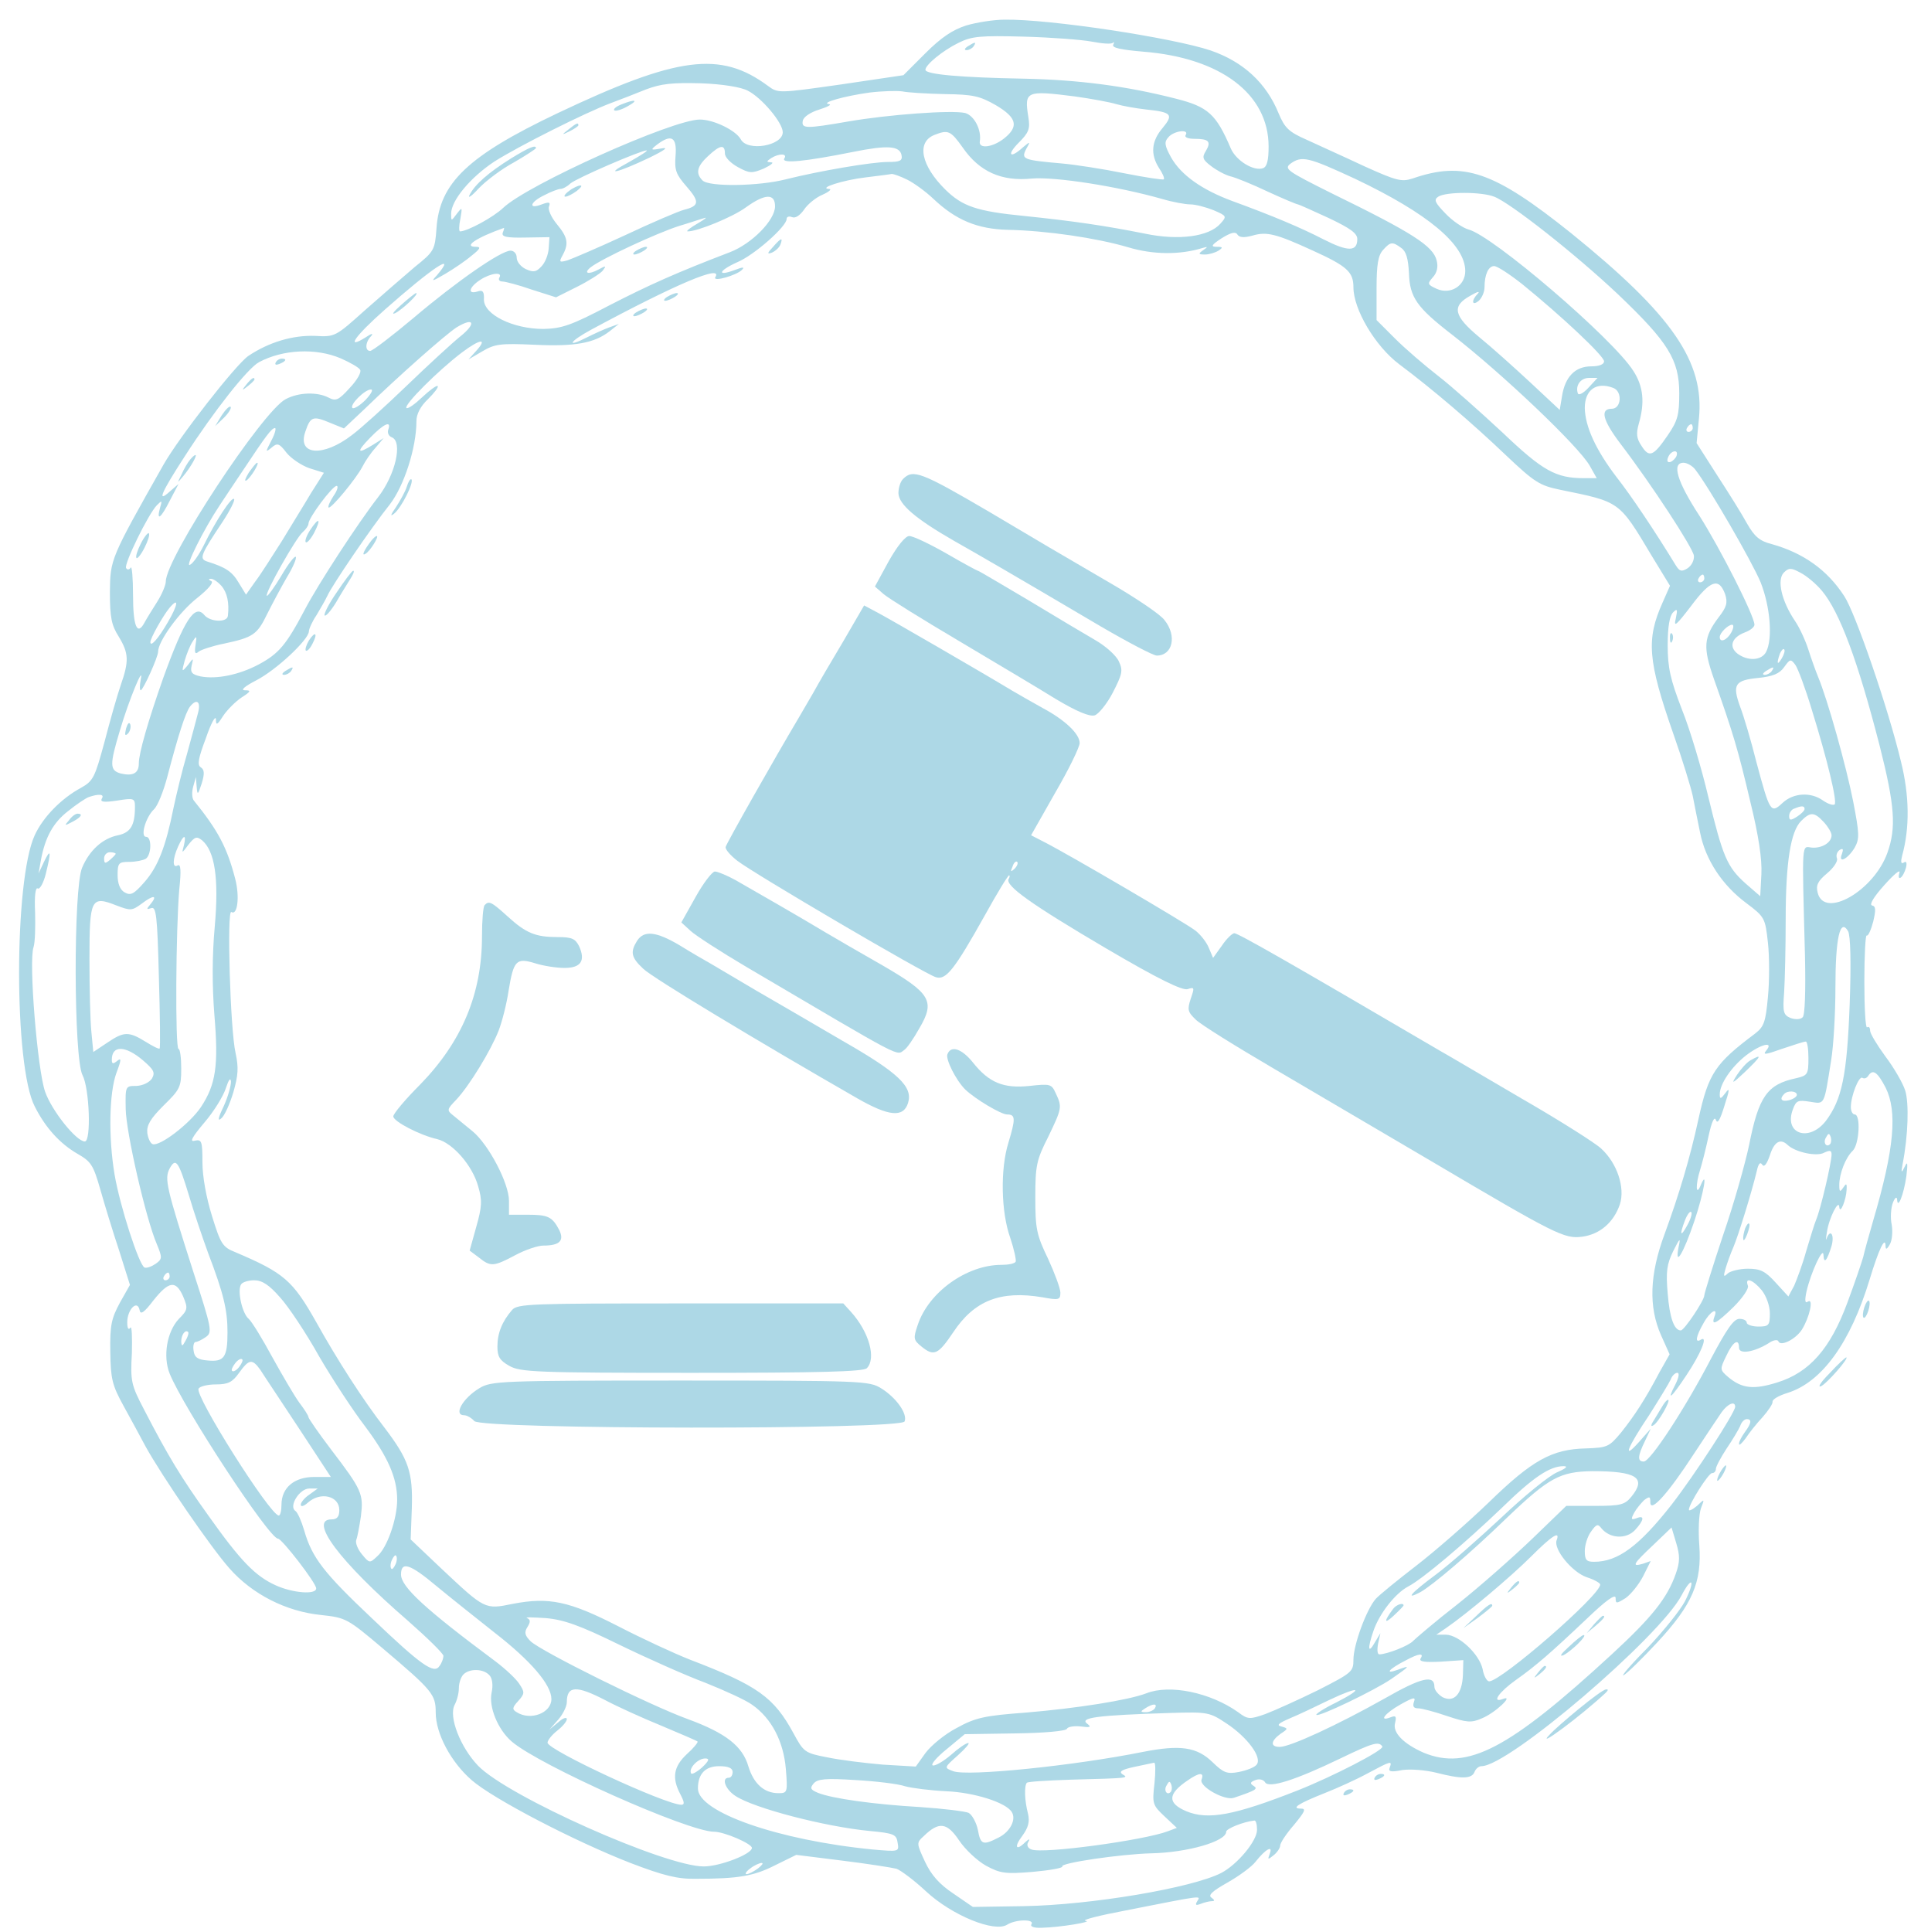
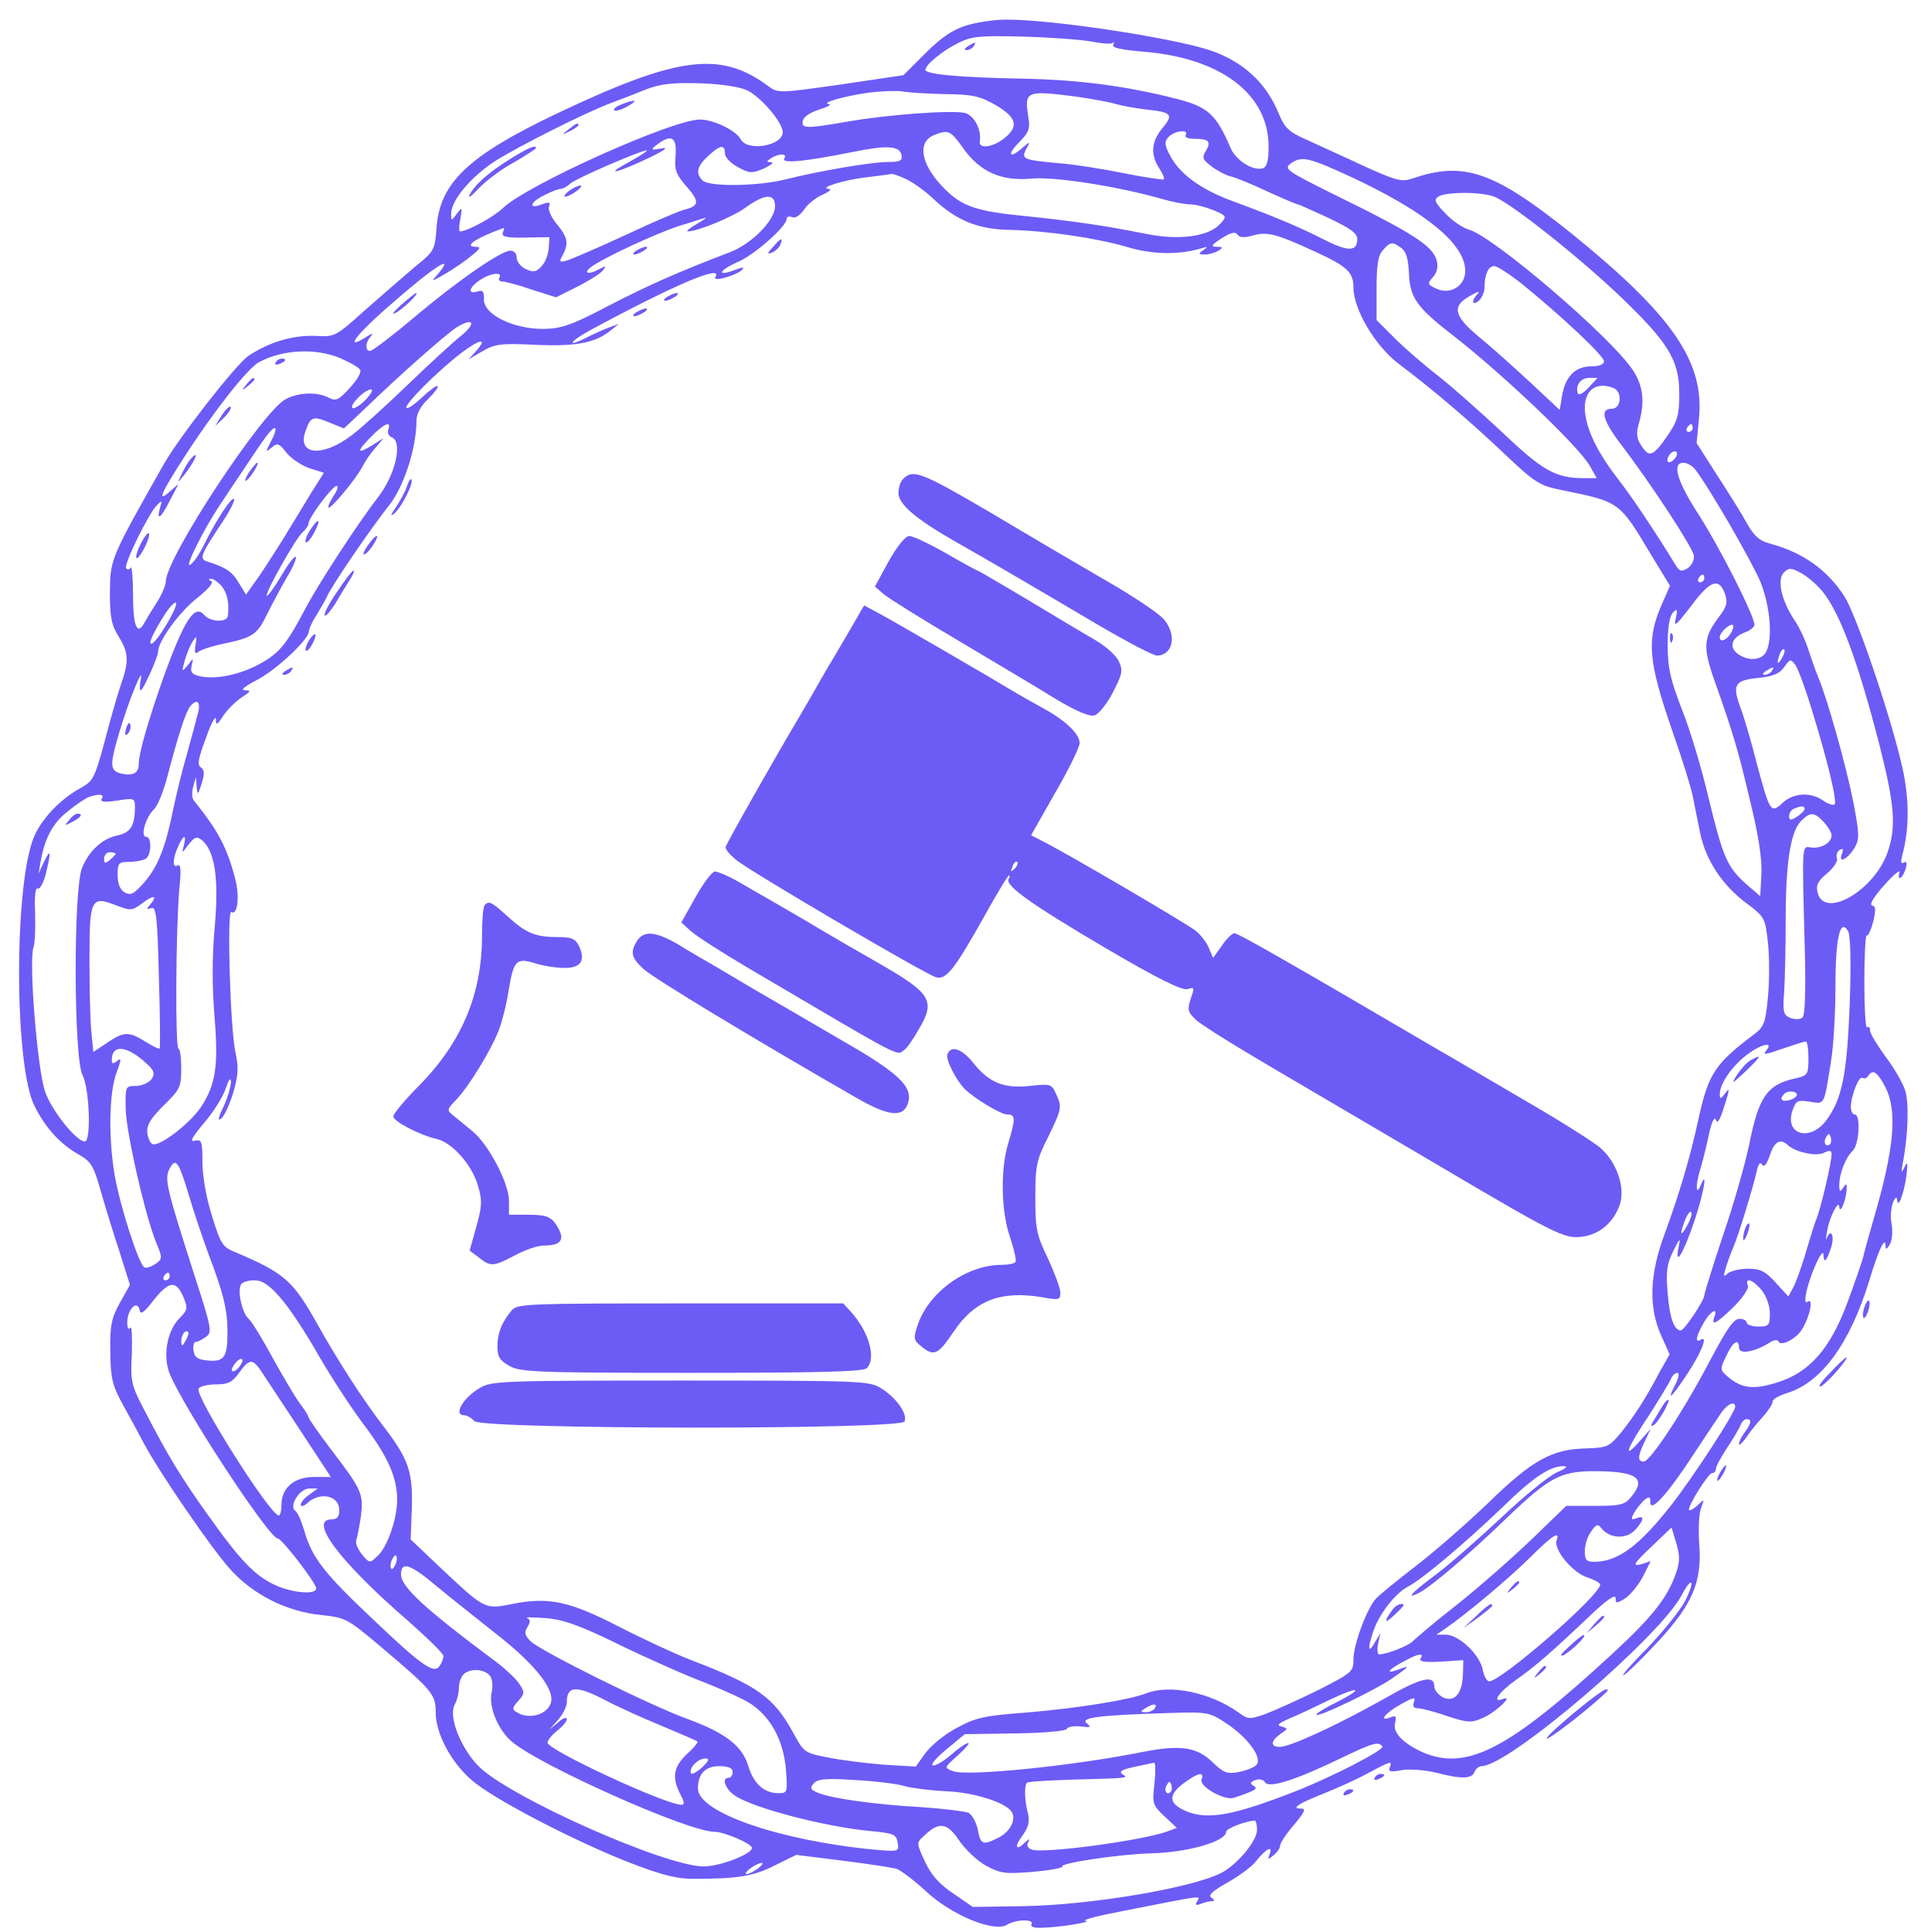
<svg xmlns="http://www.w3.org/2000/svg" version="1.0" width="498pt" height="501pt" viewBox="0 0 498 501" preserveAspectRatio="xMidYMid meet">
-   <g transform="translate(0,501) scale(0.1,-0.1)" fill="#ADD8E6" stroke="none">
+   <g transform="translate(0,501) scale(0.1,-0.1)" fill="#6D5BF5" stroke="none">
    <path d="M2506 4944 c-35 -11 -65 -31 -106 -72 l-57 -57 -162 -24 c-162 -23 -163 -23 -189 -4 -124 92 -235 77 -547 -71 -231 -110 -305 -180 -313 -298 -4 -56 -6 -60 -56 -100 -28 -24 -86 -74 -129 -112 -77 -69 -78 -70 -130 -67 -58 2 -119 -16 -173 -52 -33 -23 -179 -210 -220 -282 -138 -244 -138 -245 -139 -330 0 -66 4 -86 23 -116 26 -43 27 -63 5 -126 -9 -26 -28 -93 -42 -147 -25 -92 -29 -101 -61 -119 -52 -28 -99 -77 -120 -123 -54 -117 -54 -599 0 -703 28 -56 66 -97 111 -123 35 -20 41 -29 59 -92 11 -39 33 -111 49 -159 l28 -89 -26 -46 c-22 -41 -26 -58 -25 -127 1 -71 5 -87 34 -140 18 -33 44 -80 57 -105 43 -78 170 -263 218 -317 59 -67 147 -112 238 -121 64 -7 68 -9 159 -86 130 -110 138 -120 138 -167 0 -54 39 -128 93 -175 56 -49 268 -159 412 -215 86 -33 123 -42 170 -41 110 0 150 7 205 35 l55 27 120 -15 c65 -8 128 -18 140 -21 11 -4 46 -30 77 -59 67 -62 177 -107 210 -86 22 14 72 15 63 1 -4 -6 7 -10 27 -9 47 1 137 16 113 18 -11 2 36 14 105 27 203 40 194 39 185 24 -6 -10 -4 -12 9 -7 10 4 23 7 29 7 8 0 7 3 -1 9 -10 6 2 17 41 39 30 17 63 41 73 54 26 33 46 44 37 21 -6 -16 -5 -16 10 -4 9 7 17 19 17 25 0 7 16 31 36 54 28 34 32 42 18 42 -27 0 -7 13 61 40 33 13 84 36 113 52 60 32 63 33 56 14 -4 -10 3 -12 33 -6 21 3 60 0 88 -7 66 -17 92 -16 99 2 3 8 11 15 18 15 71 0 462 335 519 443 28 53 36 39 9 -15 -12 -23 -56 -78 -98 -122 -43 -43 -70 -75 -61 -70 9 5 48 43 87 85 91 98 116 156 109 252 -3 38 -1 80 4 95 10 26 10 26 -10 7 -12 -10 -21 -14 -21 -10 0 15 51 95 60 95 6 0 10 5 10 11 0 6 13 30 28 53 15 22 31 49 35 58 3 10 11 18 17 18 14 0 12 -11 -5 -34 -8 -11 -15 -24 -15 -30 0 -6 7 1 17 14 9 14 29 39 44 55 15 17 27 35 26 40 -1 6 16 16 39 23 89 28 163 130 213 295 23 76 40 112 41 87 0 -11 3 -11 11 3 6 10 8 33 5 51 -4 18 -2 44 3 57 5 13 10 17 11 9 1 -28 17 11 24 60 4 34 3 40 -4 25 -9 -18 -10 -17 -6 5 15 76 17 160 7 192 -6 19 -29 59 -51 88 -22 30 -40 60 -40 67 0 8 -3 12 -8 9 -4 -2 -7 51 -7 119 0 68 3 121 6 119 4 -2 11 14 17 36 7 30 7 40 -3 42 -8 2 5 23 32 53 25 28 42 42 39 32 -3 -10 -2 -16 3 -13 5 3 11 15 14 26 3 13 1 18 -6 13 -7 -4 -8 2 -4 18 20 72 19 156 -3 244 -33 138 -118 385 -147 429 -44 68 -106 112 -188 135 -32 8 -45 20 -64 53 -13 24 -48 80 -78 126 l-53 83 6 63 c15 148 -69 269 -331 481 -201 161 -279 188 -412 142 -28 -9 -41 -6 -125 32 -51 24 -118 54 -148 68 -48 21 -58 31 -74 69 -32 79 -92 134 -176 163 -98 33 -419 82 -535 80 -27 0 -72 -7 -99 -15z m326 -42 c26 -5 50 -7 54 -3 4 3 4 1 1 -5 -4 -8 20 -13 78 -18 201 -16 325 -110 325 -246 0 -35 -4 -52 -14 -56 -24 -9 -70 19 -84 51 -38 89 -59 108 -142 129 -129 33 -252 49 -395 52 -163 3 -255 11 -255 23 0 13 45 50 86 70 34 17 56 19 169 16 72 -2 151 -8 177 -13z m-893 -127 c36 -18 91 -83 91 -108 0 -35 -92 -51 -109 -18 -13 23 -70 51 -106 51 -71 0 -447 -169 -510 -229 -25 -24 -93 -61 -112 -61 -3 0 -3 15 1 33 5 30 5 31 -9 13 -15 -20 -15 -20 -15 0 0 34 50 94 112 135 63 40 236 127 303 152 22 8 63 24 90 35 40 15 68 18 143 16 56 -2 104 -10 121 -19z m511 -9 c74 -1 91 -5 133 -29 54 -32 60 -55 21 -86 -29 -23 -66 -28 -63 -8 5 30 -14 67 -38 74 -35 8 -199 -4 -303 -22 -110 -19 -122 -19 -118 2 2 10 20 22 43 29 22 7 33 13 25 14 -24 3 40 21 105 30 33 4 71 5 85 3 14 -3 63 -6 110 -7z m337 -6 c43 -6 92 -15 108 -20 17 -5 51 -11 78 -14 66 -7 71 -13 42 -48 -29 -34 -32 -68 -9 -104 9 -13 15 -27 12 -29 -2 -2 -49 5 -104 16 -54 11 -126 22 -159 25 -102 9 -107 11 -94 37 12 21 11 21 -8 5 -34 -31 -43 -20 -11 12 26 26 30 36 25 66 -11 68 -6 70 120 54z m-290 -133 c43 -62 100 -88 179 -80 61 5 222 -20 338 -53 27 -8 60 -14 73 -14 13 0 40 -7 60 -15 35 -15 35 -16 18 -35 -30 -34 -109 -44 -195 -26 -105 21 -188 33 -314 46 -123 12 -160 25 -204 68 -63 62 -76 123 -29 142 36 14 42 12 74 -33z m578 33 c-4 -6 6 -10 23 -10 37 0 44 -7 29 -32 -10 -16 -8 -22 13 -38 14 -11 36 -23 50 -27 14 -3 58 -21 98 -40 39 -18 75 -33 78 -33 2 0 38 -16 79 -35 57 -27 75 -40 75 -55 0 -33 -24 -33 -87 -1 -60 31 -134 62 -238 100 -78 29 -132 67 -158 113 -17 31 -18 40 -7 52 14 17 55 22 45 6z m-1323 -54 c-3 -37 1 -48 28 -79 35 -40 34 -51 -6 -61 -15 -4 -83 -33 -153 -66 -69 -32 -137 -61 -149 -65 -21 -6 -23 -5 -13 13 17 31 13 47 -15 81 -14 17 -24 38 -20 46 4 11 0 12 -19 5 -36 -14 -31 6 7 24 17 9 36 16 41 16 6 0 18 6 26 14 16 14 183 86 198 86 4 -1 -17 -14 -47 -31 -67 -36 -30 -28 54 12 41 20 51 28 31 24 -28 -5 -29 -4 -11 10 37 28 52 20 48 -29z m128 6 c0 -10 15 -25 33 -35 31 -17 37 -17 68 -4 19 9 27 16 19 16 -13 1 -13 2 0 11 21 13 43 12 34 -1 -8 -14 53 -8 178 17 89 18 121 16 126 -8 3 -15 -4 -18 -35 -18 -42 0 -177 -23 -265 -45 -70 -18 -199 -20 -216 -3 -19 19 -14 37 14 63 32 30 44 31 44 7z m1635 -66 c187 -89 285 -170 285 -239 0 -38 -38 -62 -74 -46 -24 11 -25 13 -10 30 11 12 14 27 10 43 -9 38 -62 72 -275 176 -112 56 -121 62 -105 75 30 22 46 18 169 -39z m-1162 -2 c18 -9 48 -31 67 -49 59 -56 115 -79 194 -81 100 -2 229 -21 311 -45 66 -20 136 -20 194 -2 14 4 14 3 1 -6 -13 -9 -12 -11 5 -11 11 0 27 5 35 10 12 8 12 10 -5 10 -16 0 -13 5 13 22 24 15 36 18 41 10 5 -8 17 -9 39 -3 37 11 61 5 157 -39 88 -40 105 -55 105 -95 0 -57 56 -152 118 -199 87 -65 190 -153 278 -237 74 -70 87 -78 140 -89 156 -32 152 -28 238 -172 l47 -77 -19 -43 c-43 -96 -39 -150 28 -342 23 -65 45 -137 50 -160 4 -22 13 -65 19 -95 14 -71 58 -137 120 -183 48 -36 49 -39 56 -103 4 -36 4 -99 0 -140 -6 -65 -10 -77 -33 -95 -104 -78 -121 -103 -147 -221 -22 -102 -51 -198 -88 -299 -39 -105 -42 -189 -9 -263 l22 -49 -26 -46 c-38 -72 -65 -113 -100 -157 -31 -37 -35 -39 -91 -41 -88 -2 -139 -30 -252 -140 -55 -53 -140 -127 -188 -164 -48 -37 -96 -76 -105 -86 -24 -27 -58 -119 -58 -158 0 -31 -4 -34 -92 -79 -51 -25 -113 -53 -137 -62 -40 -14 -45 -14 -70 5 -72 51 -177 73 -238 49 -47 -18 -181 -39 -312 -50 -108 -8 -131 -13 -180 -40 -31 -16 -67 -46 -81 -65 l-25 -35 -85 5 c-47 4 -112 12 -145 19 -58 11 -61 14 -87 62 -51 94 -93 124 -268 191 -41 16 -125 55 -187 87 -127 65 -179 76 -273 58 -73 -15 -72 -15 -186 92 l-79 75 3 80 c3 95 -8 127 -71 210 -55 71 -122 175 -176 272 -62 110 -84 129 -211 183 -33 13 -38 22 -60 93 -15 48 -25 103 -25 140 0 55 -2 60 -20 56 -14 -4 -7 9 25 47 25 29 50 70 56 90 7 21 12 28 13 16 0 -11 -8 -40 -19 -64 -15 -31 -16 -40 -6 -31 8 6 22 37 31 67 13 45 14 65 6 102 -14 60 -23 374 -11 366 16 -10 22 40 10 86 -21 81 -44 125 -108 204 -4 6 -5 21 -1 35 l7 25 2 -25 c2 -23 3 -22 13 8 8 26 7 36 -2 42 -10 6 -7 23 13 76 13 38 25 60 26 49 0 -17 3 -16 19 9 10 15 32 37 47 47 25 16 26 19 9 19 -12 0 -1 10 30 26 52 27 134 104 136 126 0 7 9 27 20 43 10 17 23 39 28 50 12 27 114 177 162 237 37 48 69 147 69 216 0 18 10 38 30 57 16 16 28 31 25 34 -3 2 -21 -11 -40 -29 -19 -18 -37 -31 -41 -28 -7 8 82 97 144 144 48 36 68 38 36 3 l-19 -21 36 21 c32 19 47 21 135 17 105 -5 155 4 195 35 l24 19 -25 -9 c-14 -5 -40 -17 -58 -26 -55 -28 -46 -11 11 20 219 118 344 171 322 136 -7 -13 55 5 69 19 8 8 3 8 -18 0 -48 -18 -43 -2 6 20 45 19 128 93 128 112 0 6 6 8 14 5 9 -4 21 5 31 19 9 14 31 32 48 39 18 8 25 15 17 15 -29 2 36 23 95 30 33 4 64 8 68 9 4 0 22 -6 40 -15z m1522 -44 c42 -16 212 -150 322 -254 129 -123 158 -169 158 -256 0 -56 -4 -71 -30 -109 -37 -54 -48 -59 -68 -27 -13 19 -14 32 -7 57 16 55 12 97 -14 137 -52 83 -366 352 -428 367 -14 4 -41 22 -59 41 -28 29 -31 36 -19 44 20 13 112 13 145 0z m-1865 -25 c0 -36 -60 -97 -117 -119 -136 -52 -208 -84 -313 -138 -99 -52 -123 -60 -171 -61 -78 0 -154 37 -154 76 1 21 -3 26 -17 21 -26 -8 -22 11 7 30 27 18 60 22 50 6 -3 -5 0 -10 8 -10 7 0 42 -9 76 -21 l63 -20 54 27 c30 15 60 34 67 42 10 13 9 14 -11 3 -26 -14 -40 -10 -20 6 30 23 170 88 229 107 24 7 53 17 64 20 11 4 4 -2 -15 -13 -19 -11 -31 -20 -27 -21 24 -1 117 37 151 62 50 36 76 37 76 3z m-706 -68 c-4 -11 9 -14 58 -13 l63 1 -2 -29 c-1 -16 -9 -37 -19 -47 -13 -14 -20 -16 -40 -7 -13 6 -24 19 -24 30 0 10 -7 18 -16 18 -25 0 -140 -80 -251 -174 -56 -47 -107 -86 -113 -86 -14 0 -13 23 3 39 6 8 0 6 -15 -4 -53 -33 -28 3 50 72 121 107 190 154 135 89 -16 -17 -14 -17 22 4 22 13 53 34 68 47 23 18 25 23 11 23 -34 0 2 24 73 49 1 1 0 -5 -3 -12z m2330 -40 c13 -9 18 -28 20 -65 2 -63 20 -89 112 -160 130 -101 328 -289 357 -340 l18 -32 -33 0 c-73 0 -107 19 -211 118 -57 53 -132 120 -167 147 -36 28 -86 71 -112 97 l-48 48 0 82 c0 62 4 86 17 100 19 21 24 22 47 5z m314 -94 c101 -82 212 -186 212 -200 0 -8 -13 -13 -33 -13 -42 0 -68 -27 -76 -77 l-6 -36 -76 71 c-42 39 -101 92 -133 118 -66 55 -72 80 -23 107 17 10 26 13 20 6 -18 -18 -16 -34 2 -19 8 7 15 23 15 35 0 33 10 55 25 55 8 0 40 -21 73 -47z m-2755 -136 c-21 -17 -83 -74 -138 -127 -55 -53 -119 -111 -142 -128 -75 -58 -143 -53 -121 9 13 39 20 41 63 23 l37 -15 52 49 c93 90 211 194 240 213 46 28 52 10 9 -24z m-310 -56 c25 -11 48 -24 51 -30 4 -6 -8 -27 -27 -47 -29 -32 -36 -35 -55 -25 -29 15 -77 14 -111 -4 -60 -31 -311 -412 -311 -473 0 -9 -10 -33 -22 -52 -12 -19 -27 -43 -33 -54 -19 -36 -30 -11 -30 71 0 44 -3 77 -6 71 -4 -6 -9 -6 -12 -1 -6 10 58 141 80 163 13 13 14 13 8 -7 -10 -37 3 -26 26 20 l22 42 -22 -19 c-35 -32 -24 -5 39 92 74 115 163 228 192 243 62 33 147 37 211 10z m3236 -77 c-13 -14 -25 -20 -27 -14 -7 20 7 40 29 40 l22 0 -24 -26z m65 0 c24 -9 21 -54 -4 -54 -31 0 -24 -29 22 -90 81 -106 188 -270 191 -291 1 -12 -6 -26 -17 -33 -15 -9 -20 -8 -30 8 -55 90 -116 181 -153 228 -55 72 -82 132 -83 180 0 47 30 69 74 52z m-3236 -31 c-15 -15 -30 -24 -34 -21 -8 8 32 48 48 48 7 0 0 -12 -14 -27z m59 -77 c-3 -8 1 -17 9 -20 29 -11 10 -97 -36 -156 -52 -67 -155 -225 -189 -290 -49 -93 -68 -115 -120 -143 -51 -27 -109 -39 -151 -31 -22 5 -27 10 -23 28 5 21 5 21 -10 1 -16 -19 -16 -18 -8 12 5 17 14 40 21 50 10 16 11 14 7 -10 -3 -20 -1 -25 8 -17 6 5 36 15 66 21 75 16 86 23 112 77 13 26 36 69 51 95 16 26 26 50 23 53 -3 3 -20 -19 -38 -50 -18 -30 -35 -53 -37 -51 -6 6 76 151 93 165 8 7 15 17 15 22 0 15 62 98 73 98 5 0 2 -12 -8 -26 -9 -14 -15 -27 -13 -30 6 -5 72 75 88 106 7 14 22 36 34 49 l21 25 -27 -17 c-42 -26 -45 -20 -8 18 35 36 56 46 47 21z m3383 4 c0 -5 -5 -10 -11 -10 -5 0 -7 5 -4 10 3 6 8 10 11 10 2 0 4 -4 4 -10z m-3686 -32 c-16 -31 -16 -32 0 -19 15 13 20 12 39 -13 12 -15 39 -33 59 -40 l38 -12 -33 -52 c-17 -29 -52 -85 -76 -125 -25 -39 -55 -87 -69 -105 l-24 -34 -19 31 c-17 29 -34 40 -82 55 -21 7 -17 17 41 104 19 29 32 55 29 58 -6 7 -48 -57 -79 -121 -12 -24 -28 -47 -36 -50 -12 -5 36 92 78 155 9 14 36 54 60 90 61 92 74 109 83 110 4 0 0 -15 -9 -32z m3644 -40 c-2 -6 -10 -14 -16 -16 -7 -2 -10 2 -6 12 7 18 28 22 22 4z m48 -35 c36 -46 148 -240 170 -293 25 -63 32 -147 14 -181 -12 -22 -47 -24 -74 -4 -23 18 -15 42 19 55 14 5 25 14 25 20 0 23 -90 200 -143 283 -58 89 -72 137 -41 137 9 0 23 -8 30 -17z m329 -315 c46 -55 93 -181 150 -403 39 -154 43 -211 20 -276 -35 -99 -164 -173 -181 -104 -5 19 0 30 24 50 17 14 29 32 26 39 -3 8 0 17 7 22 9 5 10 2 6 -10 -11 -27 15 -14 33 16 13 23 12 37 -4 120 -18 91 -66 263 -91 323 -7 17 -18 48 -25 70 -7 22 -22 56 -35 75 -35 52 -47 106 -29 125 13 13 19 13 43 0 16 -8 41 -29 56 -47z m-305 32 c0 -5 -5 -10 -11 -10 -5 0 -7 5 -4 10 3 6 8 10 11 10 2 0 4 -4 4 -10z m-3846 -19 c15 -17 21 -44 17 -78 -2 -18 -46 -16 -61 2 -25 30 -52 -12 -107 -164 -39 -111 -63 -194 -63 -221 0 -25 -15 -33 -46 -26 -30 8 -30 22 -3 112 23 78 63 175 54 132 -3 -16 -3 -28 0 -28 6 0 45 86 45 100 0 27 55 103 101 139 30 24 44 41 37 44 -7 3 -8 6 -2 6 6 1 18 -7 28 -18z m3900 -22 c7 -22 4 -33 -17 -60 -39 -52 -41 -77 -12 -160 50 -141 63 -185 94 -317 22 -89 31 -151 29 -189 l-3 -57 -38 33 c-48 43 -59 69 -97 226 -17 72 -47 173 -68 225 -30 78 -37 108 -37 167 0 48 5 76 14 85 11 11 12 8 7 -16 -6 -24 1 -18 40 33 50 67 72 74 88 30z m-4039 -73 c-25 -43 -45 -65 -45 -51 0 10 32 67 49 88 26 31 23 9 -4 -37z m4055 -26 c-11 -20 -30 -28 -30 -12 0 11 22 32 32 32 5 0 4 -9 -2 -20z m131 -67 c-12 -20 -14 -14 -5 12 4 9 9 14 11 11 3 -2 0 -13 -6 -23z m77 -131 c41 -132 67 -240 60 -248 -4 -3 -17 1 -30 10 -32 23 -77 20 -105 -6 -31 -29 -33 -24 -68 106 -14 56 -33 120 -42 143 -21 58 -14 69 47 75 38 4 55 11 67 28 15 21 17 22 29 6 7 -10 26 -61 42 -114z m-103 98 c-3 -5 -12 -10 -18 -10 -7 0 -6 4 3 10 19 12 23 12 15 0z m-4081 -107 c-4 -16 -17 -64 -29 -108 -13 -44 -28 -107 -35 -140 -20 -100 -40 -152 -75 -192 -28 -32 -36 -36 -52 -27 -12 7 -18 23 -18 45 0 31 3 34 30 34 17 0 36 4 43 8 15 10 16 57 1 57 -16 0 -1 51 20 71 10 9 25 47 35 85 27 103 47 167 59 182 17 21 28 13 21 -15z m-250 -224 c-5 -9 6 -10 40 -5 43 7 46 6 46 -16 0 -48 -11 -67 -44 -74 -40 -8 -74 -39 -93 -84 -23 -53 -22 -494 1 -538 18 -34 23 -172 6 -172 -22 0 -86 80 -103 129 -20 57 -43 339 -30 375 4 12 5 52 4 90 -2 43 1 66 7 62 5 -3 15 14 21 39 14 57 13 67 -5 30 l-14 -30 6 34 c11 60 32 98 71 128 21 17 45 33 53 36 26 9 42 8 34 -4z m4416 -27 c0 -4 -9 -13 -20 -20 -16 -10 -20 -10 -20 2 0 8 6 17 13 19 19 8 27 8 27 -1z m50 -34 c11 -12 20 -27 20 -34 0 -19 -25 -34 -51 -32 -27 3 -26 24 -18 -279 2 -94 0 -156 -6 -161 -6 -6 -19 -6 -31 -2 -19 8 -21 15 -17 67 2 32 4 117 4 188 0 150 13 229 40 256 24 24 34 24 59 -3z m-4253 -60 c-6 -22 -6 -22 12 2 16 20 21 22 35 11 33 -28 44 -98 33 -223 -7 -77 -7 -154 -1 -230 11 -131 4 -180 -35 -239 -29 -43 -106 -102 -125 -96 -6 2 -12 15 -14 29 -2 20 8 37 42 71 43 42 46 48 46 96 0 28 -3 51 -7 51 -9 0 -7 312 2 414 5 48 4 66 -4 62 -14 -9 -14 16 1 49 14 31 22 33 15 3z m-177 -22 c0 -2 -7 -9 -15 -16 -12 -10 -15 -10 -15 4 0 9 7 16 15 16 8 0 15 -2 15 -4z m90 -131 c-11 -13 -10 -14 2 -10 13 5 16 -19 20 -177 3 -101 4 -185 2 -187 -2 -2 -18 6 -37 18 -44 27 -56 26 -99 -3 l-36 -24 -5 52 c-3 28 -5 113 -5 189 0 157 4 165 70 139 37 -14 40 -14 66 5 30 23 42 22 22 -2z m4407 -259 c-7 -185 -20 -247 -62 -303 -44 -56 -110 -33 -85 31 8 22 13 24 44 19 39 -6 36 -12 55 108 6 36 11 121 11 188 0 128 12 182 33 146 6 -12 8 -79 4 -189z m-107 -140 c0 -42 -2 -45 -32 -52 -75 -16 -97 -47 -122 -174 -10 -47 -39 -151 -67 -232 -27 -81 -49 -152 -49 -157 0 -13 -52 -91 -61 -91 -17 0 -29 32 -34 96 -5 57 -2 76 14 109 18 36 20 37 14 10 -10 -53 13 -15 41 68 25 74 36 140 16 92 -12 -28 -13 3 -1 41 5 16 15 55 22 88 8 37 15 52 19 42 4 -12 11 0 22 36 14 43 14 49 3 34 -12 -16 -15 -17 -15 -4 0 27 30 71 68 101 39 30 74 38 52 12 -9 -11 -1 -10 41 5 30 10 57 19 62 19 4 1 7 -19 7 -43z m-4320 -5 c29 -25 33 -32 24 -48 -7 -10 -23 -18 -40 -19 -29 0 -29 0 -28 -60 1 -60 52 -284 81 -351 14 -34 14 -38 -3 -50 -10 -7 -23 -12 -29 -10 -14 5 -64 159 -78 242 -16 96 -14 211 5 263 13 34 13 40 2 31 -11 -9 -14 -8 -14 3 0 38 35 37 80 -1z m4520 -71 c31 -62 23 -158 -32 -345 -11 -38 -23 -81 -26 -95 -4 -14 -22 -67 -41 -118 -44 -119 -98 -181 -182 -207 -61 -19 -91 -16 -127 14 -22 19 -22 20 -5 55 17 37 33 47 33 21 0 -18 40 -11 77 12 11 8 23 10 25 5 5 -15 45 5 61 30 20 32 31 82 16 73 -8 -6 -9 2 -4 26 11 48 43 118 44 95 1 -25 9 -16 21 23 8 29 -3 46 -13 19 -2 -7 -2 1 1 17 5 36 31 87 32 65 2 -21 18 19 19 45 1 17 -1 17 -9 5 -8 -12 -10 -11 -10 7 0 29 16 71 35 89 17 17 21 94 5 94 -5 0 -10 8 -10 19 0 29 21 82 30 76 5 -3 11 -1 15 5 12 19 24 10 45 -30z m-230 -19 c0 -5 -9 -11 -20 -14 -20 -5 -26 3 -13 16 9 10 33 8 33 -2z m86 -128 c-10 -10 -19 5 -10 18 6 11 8 11 12 0 2 -7 1 -15 -2 -18z m-110 -2 c20 -19 76 -31 95 -20 15 7 19 6 19 -5 0 -20 -28 -141 -40 -169 -5 -12 -16 -49 -26 -82 -9 -33 -24 -73 -31 -89 l-15 -28 -33 36 c-27 30 -40 36 -72 36 -21 0 -45 -6 -52 -12 -11 -11 -12 -8 -6 12 4 14 13 39 20 55 13 30 48 144 61 198 4 19 9 25 14 17 5 -8 12 1 20 24 11 35 27 45 46 27z m-4146 -131 c12 -41 35 -109 50 -150 40 -105 50 -147 50 -205 0 -65 -9 -77 -51 -73 -26 2 -35 8 -37 26 -2 12 1 22 5 22 5 0 17 6 27 13 17 12 15 22 -32 167 -71 222 -76 243 -62 270 16 29 23 19 50 -70z m3886 -77 c-18 -33 -21 -26 -6 13 6 15 13 24 16 21 3 -3 -1 -18 -10 -34z m-3936 -133 c0 -5 -5 -10 -11 -10 -5 0 -7 5 -4 10 3 6 8 10 11 10 2 0 4 -4 4 -10z m286 -54 c22 -24 68 -93 102 -154 35 -60 89 -142 119 -181 59 -79 83 -133 83 -190 0 -50 -26 -125 -52 -147 -19 -18 -20 -18 -39 5 -11 13 -18 30 -15 38 3 7 8 35 12 61 7 58 3 68 -78 174 -32 42 -58 80 -58 83 0 4 -11 21 -24 38 -13 18 -44 71 -70 118 -26 48 -53 92 -61 99 -17 14 -30 73 -20 89 3 6 19 11 34 11 21 0 39 -12 67 -44z m3843 18 c12 -15 21 -41 21 -60 0 -31 -3 -34 -30 -34 -16 0 -30 5 -30 10 0 6 -9 10 -19 10 -15 0 -33 -27 -73 -102 -68 -131 -158 -268 -175 -268 -17 0 -16 14 3 53 l15 32 -31 -35 c-43 -48 -31 -16 28 72 26 41 51 82 55 91 3 9 11 17 17 17 6 0 4 -12 -5 -30 -24 -46 -11 -36 28 23 37 55 58 105 38 93 -16 -10 -13 8 7 43 17 31 39 43 28 16 -9 -25 6 -17 50 26 24 24 40 48 37 55 -9 24 14 15 36 -12z m-4094 -16 c13 -31 12 -35 -12 -59 -30 -33 -41 -96 -23 -141 36 -89 258 -428 281 -428 10 0 99 -115 99 -129 0 -17 -61 -12 -105 8 -53 24 -91 63 -174 180 -71 99 -105 155 -167 275 -34 65 -36 74 -32 147 1 42 0 72 -4 66 -5 -7 -8 -1 -8 14 0 33 26 60 32 32 2 -13 11 -8 36 25 40 50 58 53 77 10z m6 -115 c-8 -15 -10 -15 -11 -2 0 17 10 32 18 25 2 -3 -1 -13 -7 -23z m139 -68 c-7 -9 -15 -13 -18 -10 -3 2 1 11 8 20 7 9 15 13 18 10 3 -2 -1 -11 -8 -20z m55 -7 c8 -13 53 -80 99 -150 l84 -128 -43 0 c-52 0 -85 -28 -85 -72 0 -15 -3 -28 -7 -28 -23 1 -219 312 -208 329 3 6 24 11 45 11 32 0 43 6 60 30 26 36 34 37 55 8z m3825 -96 c0 -15 -106 -178 -165 -254 -84 -107 -139 -148 -201 -148 -20 0 -24 5 -24 28 0 15 7 38 16 50 14 20 18 21 27 9 22 -27 64 -29 87 -5 24 26 26 40 4 31 -14 -5 -15 -3 -6 14 6 11 18 25 26 33 14 10 16 10 16 -6 0 -28 46 23 113 126 31 47 63 95 72 108 16 22 35 30 35 14z m-462 -170 c-21 -9 -86 -62 -144 -117 -59 -55 -135 -122 -170 -148 -66 -49 -81 -67 -41 -46 31 17 128 99 227 195 107 102 136 118 220 119 114 0 141 -17 101 -66 -17 -21 -28 -24 -94 -24 l-75 0 -88 -85 c-49 -47 -136 -124 -194 -170 -58 -45 -109 -89 -115 -95 -10 -12 -68 -35 -88 -35 -5 0 -6 12 -3 28 l6 27 -15 -25 c-17 -30 -19 -15 -3 31 15 44 56 97 90 115 37 19 148 113 243 204 81 79 124 108 160 108 13 0 6 -6 -17 -16z m-3236 -58 c-12 -8 -22 -20 -22 -26 0 -6 8 -4 18 5 33 30 82 18 82 -19 0 -17 -6 -24 -20 -24 -61 0 20 -109 198 -263 50 -44 92 -85 92 -91 0 -6 -4 -18 -10 -26 -14 -22 -46 0 -176 124 -124 117 -155 157 -175 227 -7 24 -17 47 -23 51 -18 12 11 58 36 58 l22 0 -22 -16z m3544 -205 c-22 -63 -62 -113 -165 -208 -268 -247 -375 -303 -489 -256 -52 23 -81 52 -74 77 4 17 2 20 -11 15 -33 -13 -16 10 25 33 34 19 40 20 35 7 -4 -12 -1 -17 11 -17 9 0 43 -9 75 -20 51 -17 63 -18 90 -6 35 14 86 63 54 50 -30 -11 -9 19 35 50 51 36 90 70 185 160 48 46 73 64 73 52 0 -15 2 -15 26 0 14 10 34 35 45 56 l20 40 -20 -7 c-31 -9 -26 -1 27 49 l47 45 12 -40 c10 -33 10 -49 -1 -80z m-309 87 c-9 -23 40 -83 78 -96 19 -6 35 -15 35 -19 0 -28 -257 -251 -288 -251 -6 0 -14 14 -17 32 -9 39 -61 88 -95 89 l-25 0 25 17 c54 37 168 133 220 185 55 55 77 69 67 43z m-3011 -62 c-4 -9 -9 -15 -11 -12 -3 3 -3 13 1 22 4 9 9 15 11 12 3 -3 3 -13 -1 -22z m106 -57 c35 -29 103 -83 151 -121 94 -73 147 -135 147 -172 0 -36 -54 -57 -90 -34 -12 7 -12 12 4 29 17 19 17 23 3 44 -8 13 -36 39 -61 58 -183 136 -246 194 -246 226 0 35 23 28 92 -30z m474 -152 c72 -35 173 -80 224 -99 50 -20 105 -45 121 -57 50 -35 81 -95 87 -166 5 -61 4 -63 -19 -63 -37 0 -64 24 -78 69 -15 53 -59 87 -157 123 -97 35 -381 176 -408 202 -15 15 -17 23 -8 37 8 13 8 19 -1 23 -7 3 15 2 48 0 47 -4 89 -19 191 -69z m2078 -36 c-4 -8 11 -10 52 -8 l59 4 -1 -38 c-2 -50 -23 -73 -53 -58 -11 7 -21 18 -21 27 0 32 -34 24 -130 -31 -121 -68 -244 -125 -271 -125 -25 0 -24 15 2 34 20 13 20 14 2 19 -13 3 -8 8 22 21 22 9 68 31 103 48 78 37 93 32 17 -7 -31 -15 -54 -30 -51 -32 6 -6 150 63 194 93 49 34 52 37 17 24 -36 -13 -23 2 20 24 35 19 49 20 39 5z m-2414 -44 c7 -8 9 -26 5 -44 -8 -37 16 -96 52 -127 72 -62 458 -234 525 -234 26 0 98 -31 98 -42 0 -16 -83 -48 -125 -48 -100 0 -507 181 -585 261 -46 48 -77 127 -61 158 6 11 11 30 11 43 0 13 5 29 12 36 16 16 53 15 68 -3z m300 -64 c30 -16 96 -46 145 -66 50 -21 92 -39 94 -41 2 -2 -10 -17 -28 -33 -34 -32 -39 -61 -17 -103 11 -21 12 -28 3 -28 -41 0 -347 142 -347 161 0 6 11 20 25 31 14 11 25 24 25 30 0 6 -10 3 -22 -8 l-23 -19 23 26 c12 14 22 34 22 45 0 43 25 44 100 5z m1425 -21 c-3 -5 -14 -10 -23 -10 -15 0 -15 2 -2 10 20 13 33 13 25 0z m187 -40 c54 -36 92 -88 77 -106 -5 -7 -26 -15 -46 -19 -31 -6 -40 -2 -68 25 -41 40 -84 46 -181 27 -179 -36 -455 -64 -492 -50 -24 9 -24 9 12 41 20 18 32 32 27 32 -6 0 -26 -14 -45 -31 -20 -17 -41 -29 -47 -27 -6 2 10 21 36 42 l47 39 131 2 c74 1 132 6 134 12 2 5 18 8 36 6 23 -3 28 -2 18 6 -25 17 24 23 214 29 98 3 102 2 147 -28z m403 -59 c5 -9 -129 -78 -220 -114 -165 -65 -232 -77 -288 -54 -50 21 -49 45 3 80 30 21 44 22 36 2 -6 -18 60 -55 84 -47 56 19 64 23 51 31 -10 6 -9 10 5 15 10 4 21 1 25 -6 10 -16 79 6 195 62 85 41 100 45 109 31z m-1765 -55 c-14 -12 -27 -19 -28 -14 -6 13 18 38 37 38 12 0 10 -6 -9 -24z m1174 -41 c-6 -52 -5 -56 26 -85 l32 -30 -24 -9 c-61 -23 -323 -59 -353 -47 -9 3 -13 11 -9 18 6 10 4 11 -7 1 -24 -24 -30 -13 -8 16 16 22 20 37 15 58 -9 34 -10 72 -3 80 3 3 54 6 114 8 151 4 151 4 134 14 -10 7 -2 12 30 19 24 5 47 10 52 11 4 1 4 -24 1 -54z m-1094 30 c0 -8 -4 -15 -10 -15 -20 0 -9 -30 17 -47 48 -32 233 -80 348 -91 64 -6 70 -9 73 -31 4 -23 3 -23 -65 -17 -245 24 -453 97 -453 158 0 38 19 58 55 58 24 0 35 -5 35 -15z m447 -37 c18 -5 66 -11 107 -13 72 -3 155 -29 170 -54 12 -19 -4 -51 -34 -66 -41 -21 -47 -19 -54 20 -4 19 -15 39 -24 44 -9 4 -66 11 -126 15 -120 7 -228 22 -265 37 -19 8 -21 12 -11 24 10 12 31 14 109 9 53 -3 111 -10 128 -16z m689 -15 c-10 -10 -19 5 -10 18 6 11 8 11 12 0 2 -7 1 -15 -2 -18z m224 -98 c0 -29 -51 -90 -93 -112 -77 -39 -337 -83 -513 -86 l-131 -2 -51 35 c-36 24 -57 48 -73 82 -22 48 -23 49 -3 67 39 38 60 35 91 -11 16 -24 47 -53 70 -66 37 -20 50 -22 122 -16 44 4 78 10 76 14 -6 9 152 32 230 34 95 2 195 31 195 56 0 8 45 26 73 29 4 1 7 -10 7 -24z m-1294 -100 c-11 -8 -24 -15 -30 -15 -5 0 -1 7 10 15 10 8 24 14 29 14 6 0 1 -6 -9 -14z" />
    <path d="M2510 4890 c-9 -6 -10 -10 -3 -10 6 0 15 5 18 10 8 12 4 12 -15 0z" />
    <path d="M1611 4739 c-13 -5 -21 -12 -18 -15 3 -3 18 1 34 10 31 17 21 20 -16 5z" />
    <path d="M1474 4674 c-18 -14 -18 -15 4 -4 12 6 22 13 22 15 0 8 -5 6 -26 -11z" />
    <path d="M1325 4599 c-59 -37 -93 -67 -107 -94 -6 -11 5 -4 23 16 19 20 60 51 92 68 31 18 57 35 57 37 0 9 -18 2 -65 -27z" />
    <path d="M1476 4515 c-11 -8 -15 -15 -10 -15 6 0 19 7 30 15 10 8 15 14 9 14 -5 0 -19 -6 -29 -14z" />
    <path d="M2005 4370 c-16 -17 -16 -20 -3 -15 9 4 19 13 22 21 7 19 2 18 -19 -6z" />
    <path d="M1730 4240 c-8 -5 -10 -10 -5 -10 6 0 17 5 25 10 8 5 11 10 5 10 -5 0 -17 -5 -25 -10z" />
    <path d="M1650 4200 c-8 -5 -10 -10 -5 -10 6 0 17 5 25 10 8 5 11 10 5 10 -5 0 -17 -5 -25 -10z" />
    <path d="M2342 3768 c-7 -7 -12 -23 -12 -37 1 -29 44 -66 145 -124 60 -34 135 -77 379 -221 72 -42 137 -76 146 -76 41 0 53 51 20 92 -10 14 -68 53 -127 88 -151 88 -202 118 -328 193 -176 103 -197 111 -223 85z" />
    <path d="M1055 3748 c-4 -13 -17 -36 -28 -53 -14 -20 -16 -26 -5 -17 19 15 52 81 45 89 -3 2 -8 -6 -12 -19z" />
    <path d="M963 3608 c-20 -26 -26 -41 -15 -34 12 7 36 46 29 46 -3 0 -9 -6 -14 -12z" />
    <path d="M2305 3555 l-36 -66 23 -20 c13 -11 100 -65 193 -120 94 -56 207 -123 252 -151 55 -33 89 -47 102 -43 10 3 32 30 47 59 24 47 27 57 16 80 -6 15 -33 39 -58 54 -26 15 -105 62 -176 105 -71 42 -130 77 -132 77 -2 0 -39 20 -82 45 -44 25 -86 45 -96 45 -10 0 -31 -26 -53 -65z" />
    <path d="M874 3475 c-21 -30 -35 -58 -32 -61 3 -3 16 12 29 33 12 21 29 48 37 61 8 12 12 22 8 22 -3 0 -22 -25 -42 -55z" />
    <path d="M2187 3347 c-30 -50 -65 -110 -77 -132 -13 -22 -30 -52 -39 -67 -63 -106 -187 -325 -189 -334 -2 -6 12 -22 30 -36 44 -34 487 -294 515 -302 26 -8 47 17 128 162 31 56 59 102 62 102 2 0 2 -4 -1 -9 -11 -17 60 -67 252 -180 136 -80 198 -110 212 -106 18 6 18 4 8 -25 -9 -28 -8 -34 13 -54 13 -13 105 -70 204 -128 99 -58 281 -165 405 -238 325 -192 347 -203 393 -197 46 6 82 37 98 84 14 43 -7 107 -49 145 -15 14 -108 73 -207 130 -99 58 -194 114 -212 124 -389 228 -522 304 -532 304 -5 0 -20 -14 -32 -32 l-23 -32 -11 26 c-6 15 -22 35 -35 45 -26 20 -328 197 -391 229 l-35 18 63 111 c35 60 63 118 63 128 0 24 -38 60 -96 91 -27 15 -62 35 -79 45 -71 43 -323 189 -352 204 l-32 17 -54 -93z m444 -590 c-10 -9 -11 -8 -5 6 3 10 9 15 12 12 3 -3 0 -11 -7 -18z" />
    <path d="M801 3349 c-7 -12 -10 -23 -8 -26 3 -3 11 5 17 17 15 28 8 35 -9 9z" />
    <path d="M740 3270 c-9 -6 -10 -10 -3 -10 6 0 15 5 18 10 8 12 4 12 -15 0z" />
    <path d="M1804 2684 l-37 -66 24 -22 c13 -12 78 -54 144 -93 418 -246 388 -231 411 -215 6 4 23 28 38 55 42 71 30 91 -96 164 -56 32 -122 70 -147 85 -63 38 -185 108 -234 136 -22 12 -46 22 -53 22 -7 0 -30 -30 -50 -66z" />
    <path d="M1257 2663 c-4 -3 -7 -40 -7 -81 0 -149 -52 -273 -160 -384 -39 -39 -70 -76 -70 -83 0 -13 69 -49 114 -59 40 -10 91 -68 106 -122 11 -37 10 -53 -5 -106 l-17 -61 24 -18 c30 -24 38 -24 94 6 26 14 59 25 73 25 43 0 55 13 41 41 -18 34 -29 39 -82 39 l-48 0 0 36 c0 46 -53 146 -94 180 -17 14 -39 32 -50 41 -18 14 -17 16 7 41 34 36 90 128 110 179 9 23 21 70 26 104 13 79 20 86 69 71 22 -7 56 -12 76 -12 42 0 55 18 38 56 -10 20 -19 24 -56 24 -57 0 -82 10 -130 54 -41 37 -48 41 -59 29z" />
    <path d="M1652 2570 c-18 -29 -15 -43 16 -72 23 -23 304 -192 555 -336 82 -47 120 -51 132 -12 13 42 -25 78 -170 161 -77 45 -178 104 -225 131 -47 28 -98 58 -115 68 -16 9 -54 31 -83 49 -61 36 -92 39 -110 11z" />
    <path d="M2457 2276 c-5 -13 22 -67 46 -91 26 -25 93 -65 109 -65 22 0 22 -11 3 -74 -21 -68 -19 -179 5 -246 10 -30 16 -58 14 -62 -3 -5 -20 -8 -37 -8 -90 0 -189 -71 -217 -156 -12 -35 -11 -39 10 -56 32 -26 43 -21 82 37 55 83 123 109 231 91 43 -8 47 -7 47 12 0 11 -15 51 -32 88 -30 62 -33 78 -33 159 0 82 3 97 33 156 36 75 37 78 20 114 -11 24 -14 25 -68 19 -67 -7 -105 8 -147 61 -29 36 -57 45 -66 21z" />
    <path d="M1328 1613 c-26 -30 -38 -60 -38 -95 0 -26 6 -36 31 -50 28 -16 70 -18 473 -18 330 0 445 3 454 12 25 25 6 94 -41 146 l-20 22 -422 0 c-389 0 -423 -1 -437 -17z" />
    <path d="M1243 1410 c-43 -26 -68 -70 -39 -70 7 0 19 -7 26 -15 18 -22 1108 -23 1116 -1 8 20 -22 62 -61 86 -31 19 -48 20 -521 20 -467 0 -490 -1 -521 -20z" />
    <path d="M1650 4360 c-8 -5 -10 -10 -5 -10 6 0 17 5 25 10 8 5 11 10 5 10 -5 0 -17 -5 -25 -10z" />
    <path d="M1040 4219 c-19 -17 -26 -26 -15 -21 18 9 64 52 54 52 -2 0 -20 -14 -39 -31z" />
    <path d="M715 4070 c-3 -6 1 -7 9 -4 18 7 21 14 7 14 -6 0 -13 -4 -16 -10z" />
    <path d="M639 4013 c-13 -16 -12 -17 4 -4 9 7 17 15 17 17 0 8 -8 3 -21 -13z" />
    <path d="M575 3933 l-17 -28 23 22 c12 12 20 25 17 28 -3 3 -13 -7 -23 -22z" />
    <path d="M493 3818 c-6 -7 -16 -24 -22 -38 -12 -24 -12 -24 4 -5 20 24 37 55 32 55 -3 0 -9 -6 -14 -12z" />
    <path d="M365 3600 c-9 -18 -14 -34 -11 -37 2 -3 12 9 21 27 9 18 14 34 11 37 -2 3 -12 -9 -21 -27z" />
    <path d="M804 3635 c-9 -14 -14 -28 -11 -31 3 -3 13 8 22 25 19 37 12 41 -11 6z" />
    <path d="M645 3784 c-9 -15 -12 -23 -6 -20 11 7 35 46 28 46 -3 0 -12 -12 -22 -26z" />
    <path d="M327 3121 c-4 -17 -3 -21 5 -13 5 5 8 16 6 23 -3 8 -7 3 -11 -10z" />
    <path d="M4331 3354 c0 -11 3 -14 6 -6 3 7 2 16 -1 19 -3 4 -6 -2 -5 -13z" />
    <path d="M179 2883 c-13 -15 -12 -15 9 -4 23 12 28 21 13 21 -5 0 -15 -7 -22 -17z" />
    <path d="M4539 2260 c-9 -5 -24 -22 -34 -37 -16 -25 -14 -25 19 6 44 42 48 50 15 31z" />
    <path d="M4526 1825 c-3 -9 -6 -22 -5 -28 0 -7 5 -1 10 12 5 13 8 26 5 28 -2 2 -6 -3 -10 -12z" />
    <path d="M4314 1368 c-4 -7 -15 -24 -23 -38 -10 -15 -11 -21 -3 -16 13 7 46 66 38 66 -3 0 -8 -6 -12 -12z" />
    <path d="M3613 838 c-24 -32 -24 -41 0 -19 15 14 27 26 27 28 0 8 -19 2 -27 -9z" />
    <path d="M4134 798 l-19 -23 23 19 c21 18 27 26 19 26 -2 0 -12 -10 -23 -22z" />
    <path d="M4068 739 c-20 -18 -25 -26 -13 -21 21 11 63 52 52 52 -4 0 -21 -14 -39 -31z" />
    <path d="M3989 673 c-13 -16 -12 -17 4 -4 16 13 21 21 13 21 -2 0 -10 -8 -17 -17z" />
    <path d="M3919 893 c-13 -16 -12 -17 4 -4 9 7 17 15 17 17 0 8 -8 3 -21 -13z" />
    <path d="M3828 819 l-33 -31 38 27 c20 15 37 29 37 31 0 10 -12 2 -42 -27z" />
    <path d="M4835 1620 c-4 -12 -5 -24 -2 -27 3 -2 8 5 12 17 4 12 5 24 2 27 -3 2 -8 -5 -12 -17z" />
    <path d="M4745 1449 c-22 -22 -32 -37 -23 -34 15 6 75 75 66 75 -2 0 -22 -18 -43 -41z" />
    <path d="M4460 1190 c-6 -11 -8 -20 -6 -20 3 0 10 9 16 20 6 11 8 20 6 20 -3 0 -10 -9 -16 -20z" />
    <path d="M4095 579 c-33 -27 -67 -57 -75 -66 -43 -44 80 47 145 108 6 6 6 9 0 8 -6 0 -37 -23 -70 -50z" />
    <path d="M3565 400 c-3 -6 1 -7 9 -4 18 7 21 14 7 14 -6 0 -13 -4 -16 -10z" />
    <path d="M3485 360 c-3 -6 1 -7 9 -4 18 7 21 14 7 14 -6 0 -13 -4 -16 -10z" />
  </g>
</svg>
